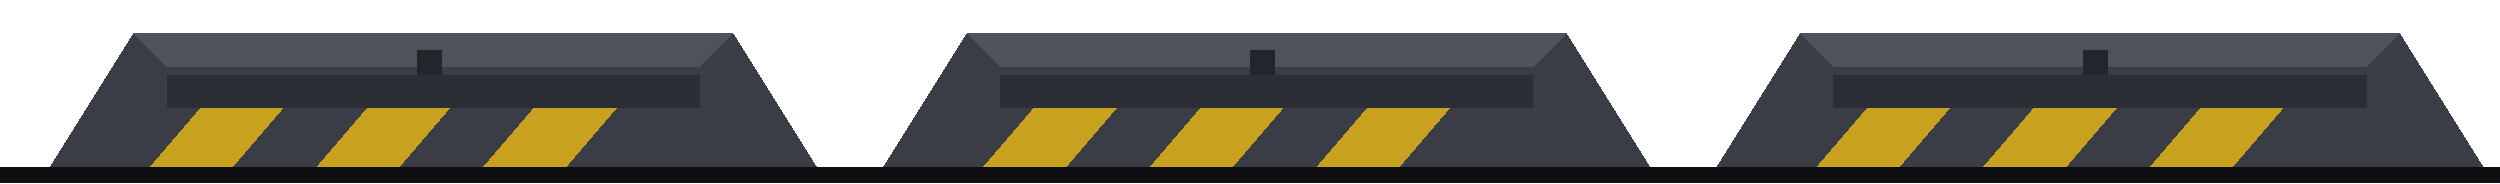
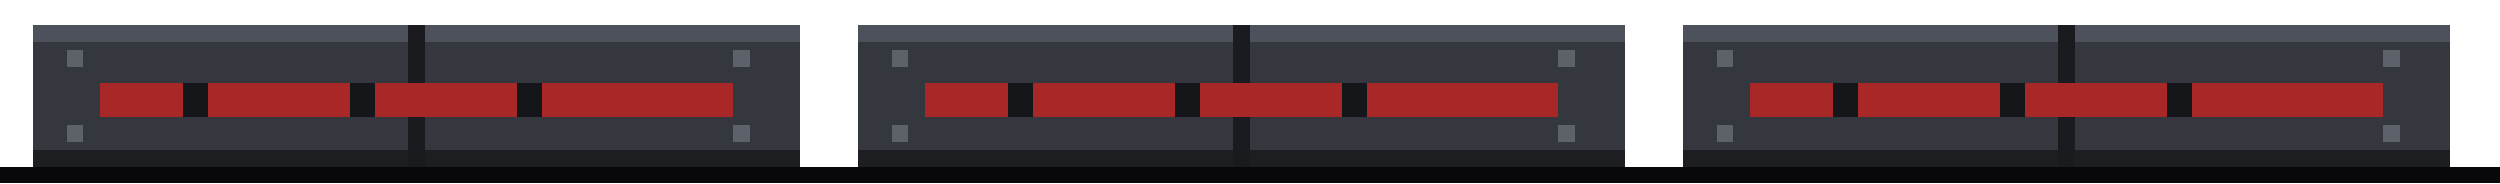
<svg xmlns="http://www.w3.org/2000/svg" width="300" height="22" shape-rendering="crispEdges">
-   <rect x="0" y="20" width="300" height="2" fill="#0E0E12" />
-   <polygon points="6,20 16,4 88,4 98,20" fill="#3A3D45" />
-   <polygon points="16,4 88,4 84,8 20,8" fill="#4E525C" />
-   <rect x="20" y="9" width="64" height="4" fill="#2C2E35" />
-   <polygon points="24,13 34,13 28,20 18,20" fill="#C8A21E" />
-   <polygon points="44,13 54,13 48,20 38,20" fill="#C8A21E" />
-   <polygon points="64,13 74,13 68,20 58,20" fill="#C8A21E" />
-   <polygon points="106,20 116,4 188,4 198,20" fill="#3A3D45" />
-   <polygon points="116,4 188,4 184,8 120,8" fill="#4E525C" />
-   <rect x="120" y="9" width="64" height="4" fill="#2C2E35" />
-   <polygon points="124,13 134,13 128,20 118,20" fill="#C8A21E" />
-   <polygon points="144,13 154,13 148,20 138,20" fill="#C8A21E" />
-   <polygon points="164,13 174,13 168,20 158,20" fill="#C8A21E" />
-   <polygon points="206,20 216,4 288,4 298,20" fill="#3A3D45" />
-   <polygon points="216,4 288,4 284,8 220,8" fill="#4E525C" />
-   <rect x="220" y="9" width="64" height="4" fill="#2C2E35" />
-   <polygon points="224,13 234,13 228,20 218,20" fill="#C8A21E" />
-   <polygon points="244,13 254,13 248,20 238,20" fill="#C8A21E" />
-   <polygon points="264,13 274,13 268,20 258,20" fill="#C8A21E" />
-   <rect x="50" y="6" width="3" height="3" fill="#23252B" />
-   <rect x="150" y="6" width="3" height="3" fill="#23252B" />
-   <rect x="250" y="6" width="3" height="3" fill="#23252B" />
+   <rect x="0" y="20" width="300" height="2" fill="#08080A" />
+   <rect x="4" y="3" width="92" height="17" fill="#34373E" />
+   <rect x="4" y="3" width="92" height="2" fill="#4C515B" />
+   <rect x="4" y="18" width="92" height="2" fill="#1C1E22" />
+   <rect x="49" y="3" width="2" height="17" fill="#191B1F" />
+   <rect x="8" y="6" width="2" height="2" fill="#5C616A" />
+   <rect x="88" y="6" width="2" height="2" fill="#5C616A" />
+   <rect x="8" y="15" width="2" height="2" fill="#5C616A" />
+   <rect x="88" y="15" width="2" height="2" fill="#5C616A" />
+   <rect x="12" y="10" width="76" height="4" fill="#A82828" />
+   <rect x="22" y="10" width="3" height="4" fill="#15161A" />
+   <rect x="42" y="10" width="3" height="4" fill="#15161A" />
+   <rect x="62" y="10" width="3" height="4" fill="#15161A" />
+   <rect x="103" y="3" width="92" height="17" fill="#34373E" />
+   <rect x="103" y="3" width="92" height="2" fill="#4C515B" />
+   <rect x="103" y="18" width="92" height="2" fill="#1C1E22" />
+   <rect x="148" y="3" width="2" height="17" fill="#191B1F" />
+   <rect x="107" y="6" width="2" height="2" fill="#5C616A" />
+   <rect x="187" y="6" width="2" height="2" fill="#5C616A" />
+   <rect x="107" y="15" width="2" height="2" fill="#5C616A" />
+   <rect x="187" y="15" width="2" height="2" fill="#5C616A" />
+   <rect x="111" y="10" width="76" height="4" fill="#A82828" />
+   <rect x="121" y="10" width="3" height="4" fill="#15161A" />
+   <rect x="141" y="10" width="3" height="4" fill="#15161A" />
+   <rect x="161" y="10" width="3" height="4" fill="#15161A" />
+   <rect x="202" y="3" width="92" height="17" fill="#34373E" />
+   <rect x="202" y="3" width="92" height="2" fill="#4C515B" />
+   <rect x="202" y="18" width="92" height="2" fill="#1C1E22" />
+   <rect x="247" y="3" width="2" height="17" fill="#191B1F" />
+   <rect x="206" y="6" width="2" height="2" fill="#5C616A" />
+   <rect x="286" y="6" width="2" height="2" fill="#5C616A" />
+   <rect x="206" y="15" width="2" height="2" fill="#5C616A" />
+   <rect x="286" y="15" width="2" height="2" fill="#5C616A" />
+   <rect x="210" y="10" width="76" height="4" fill="#A82828" />
+   <rect x="220" y="10" width="3" height="4" fill="#15161A" />
+   <rect x="240" y="10" width="3" height="4" fill="#15161A" />
+   <rect x="260" y="10" width="3" height="4" fill="#15161A" />
</svg>
